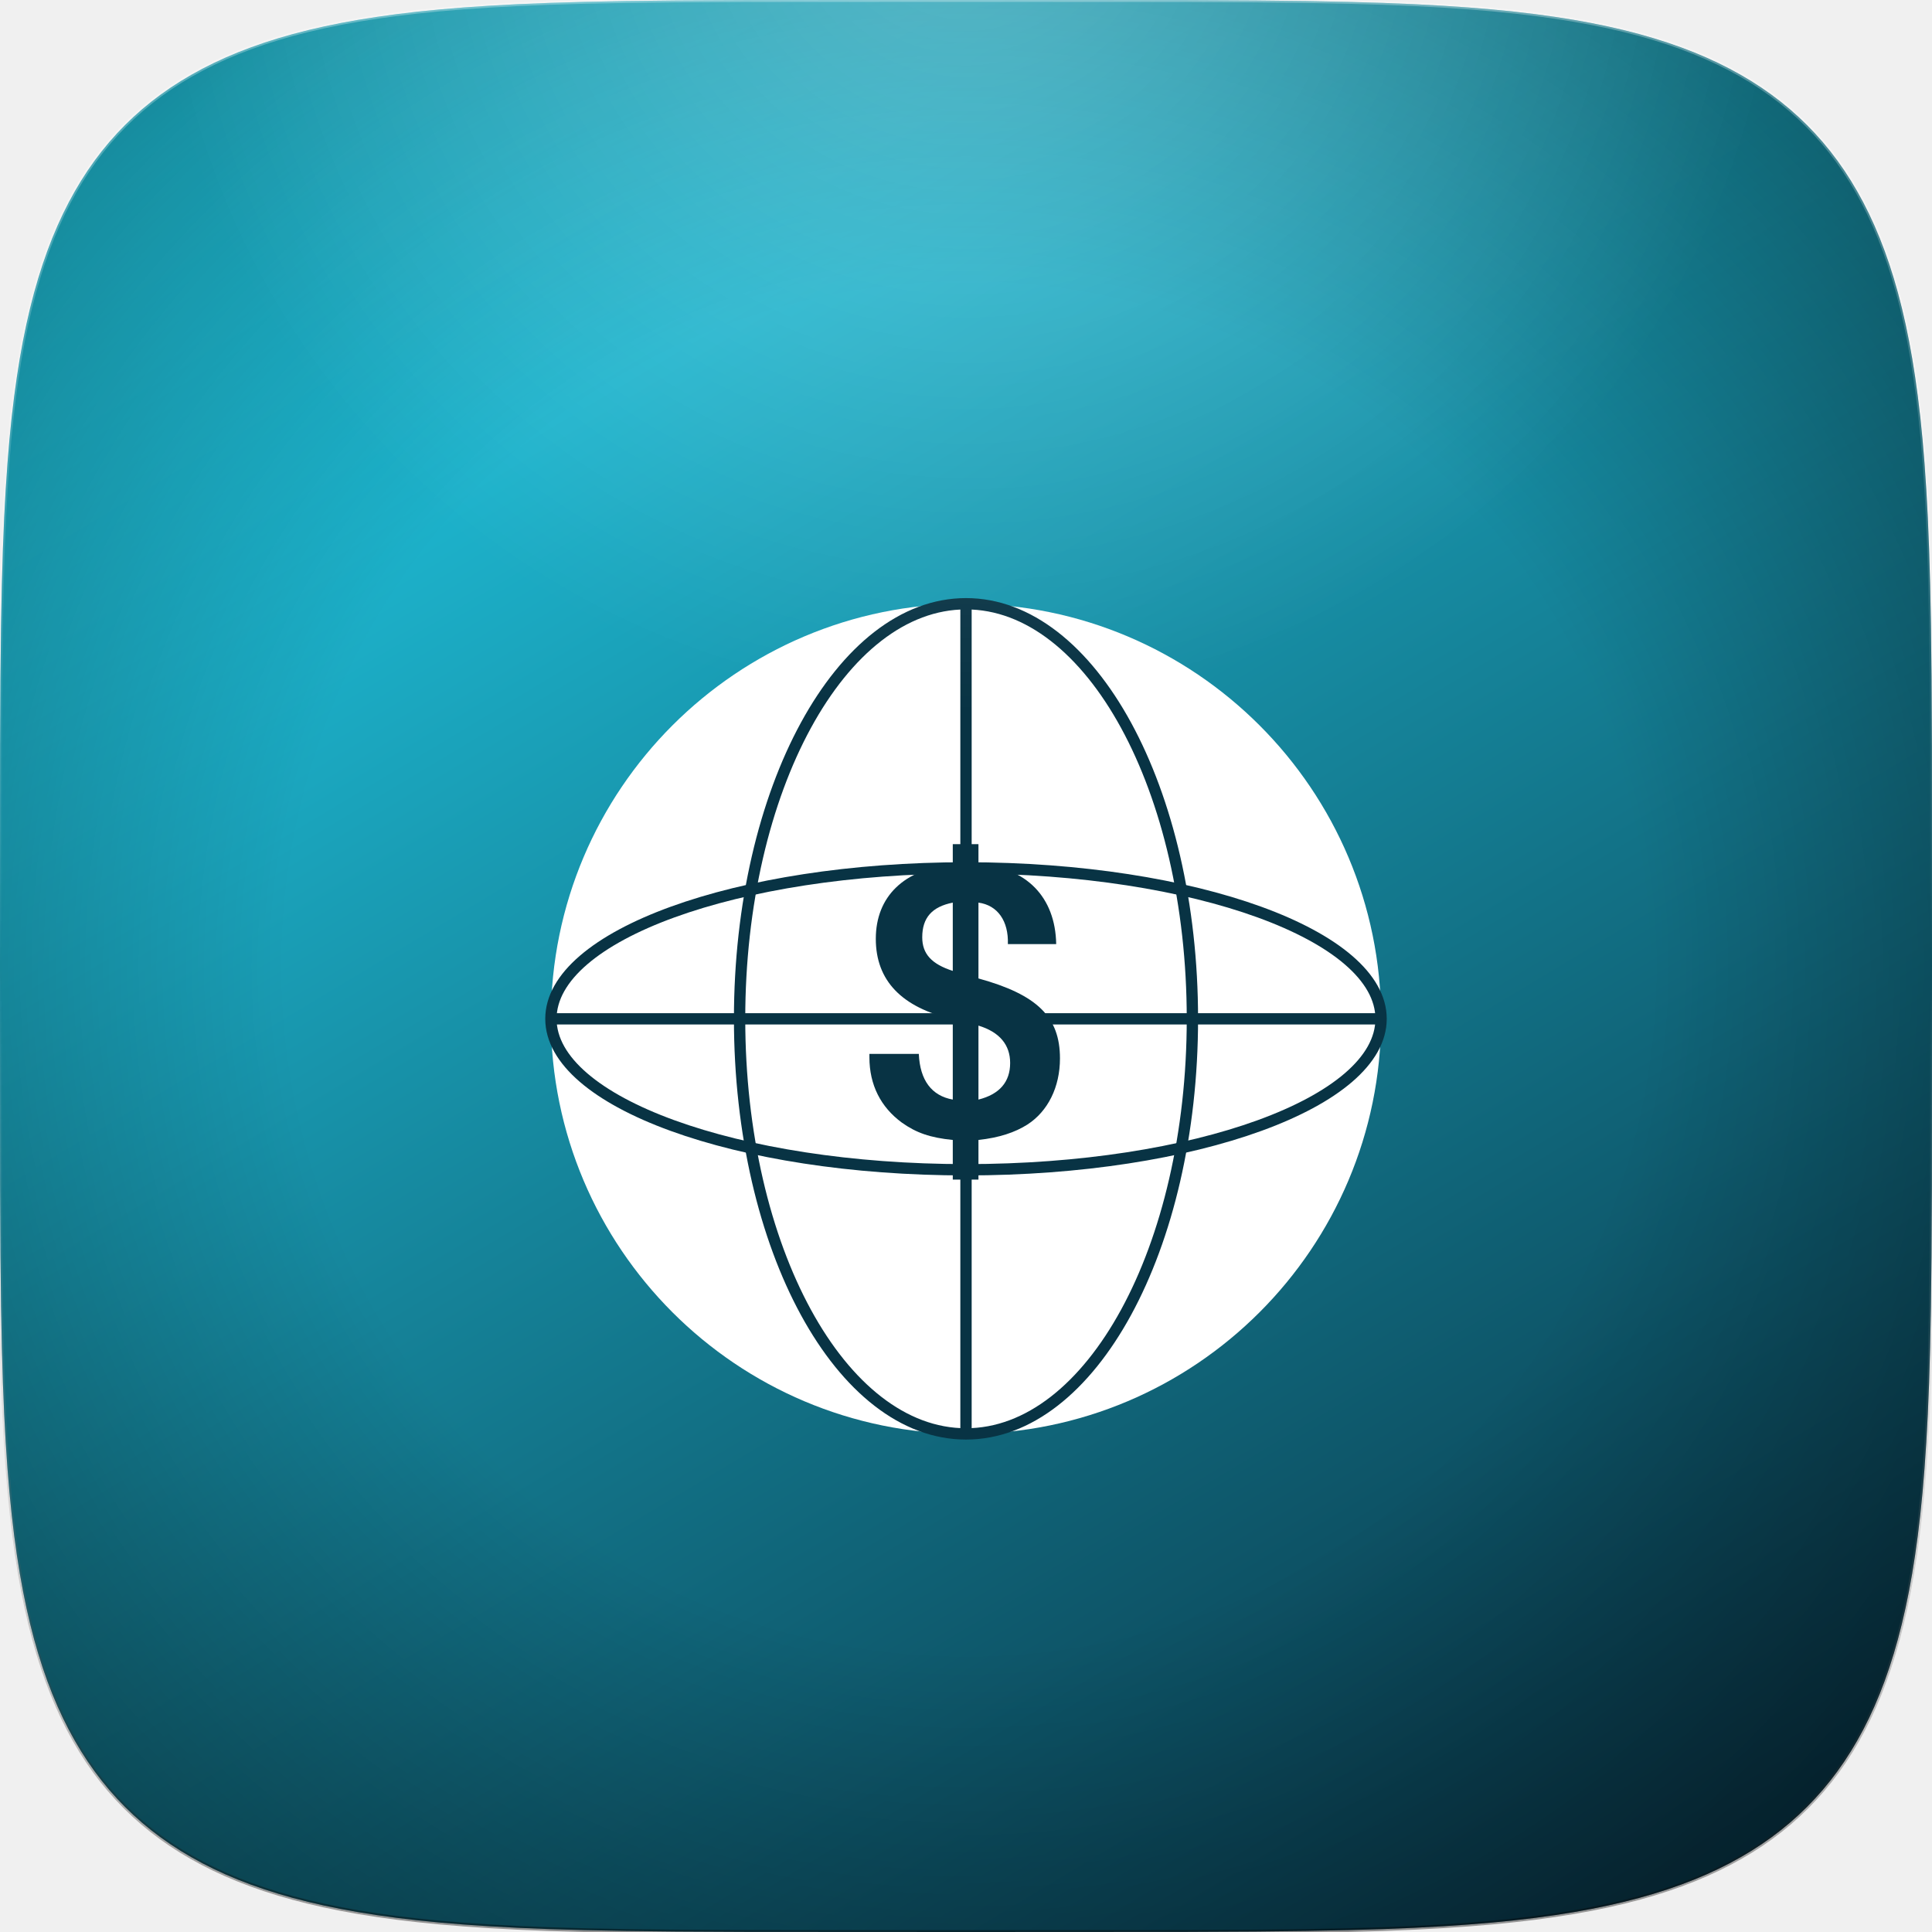
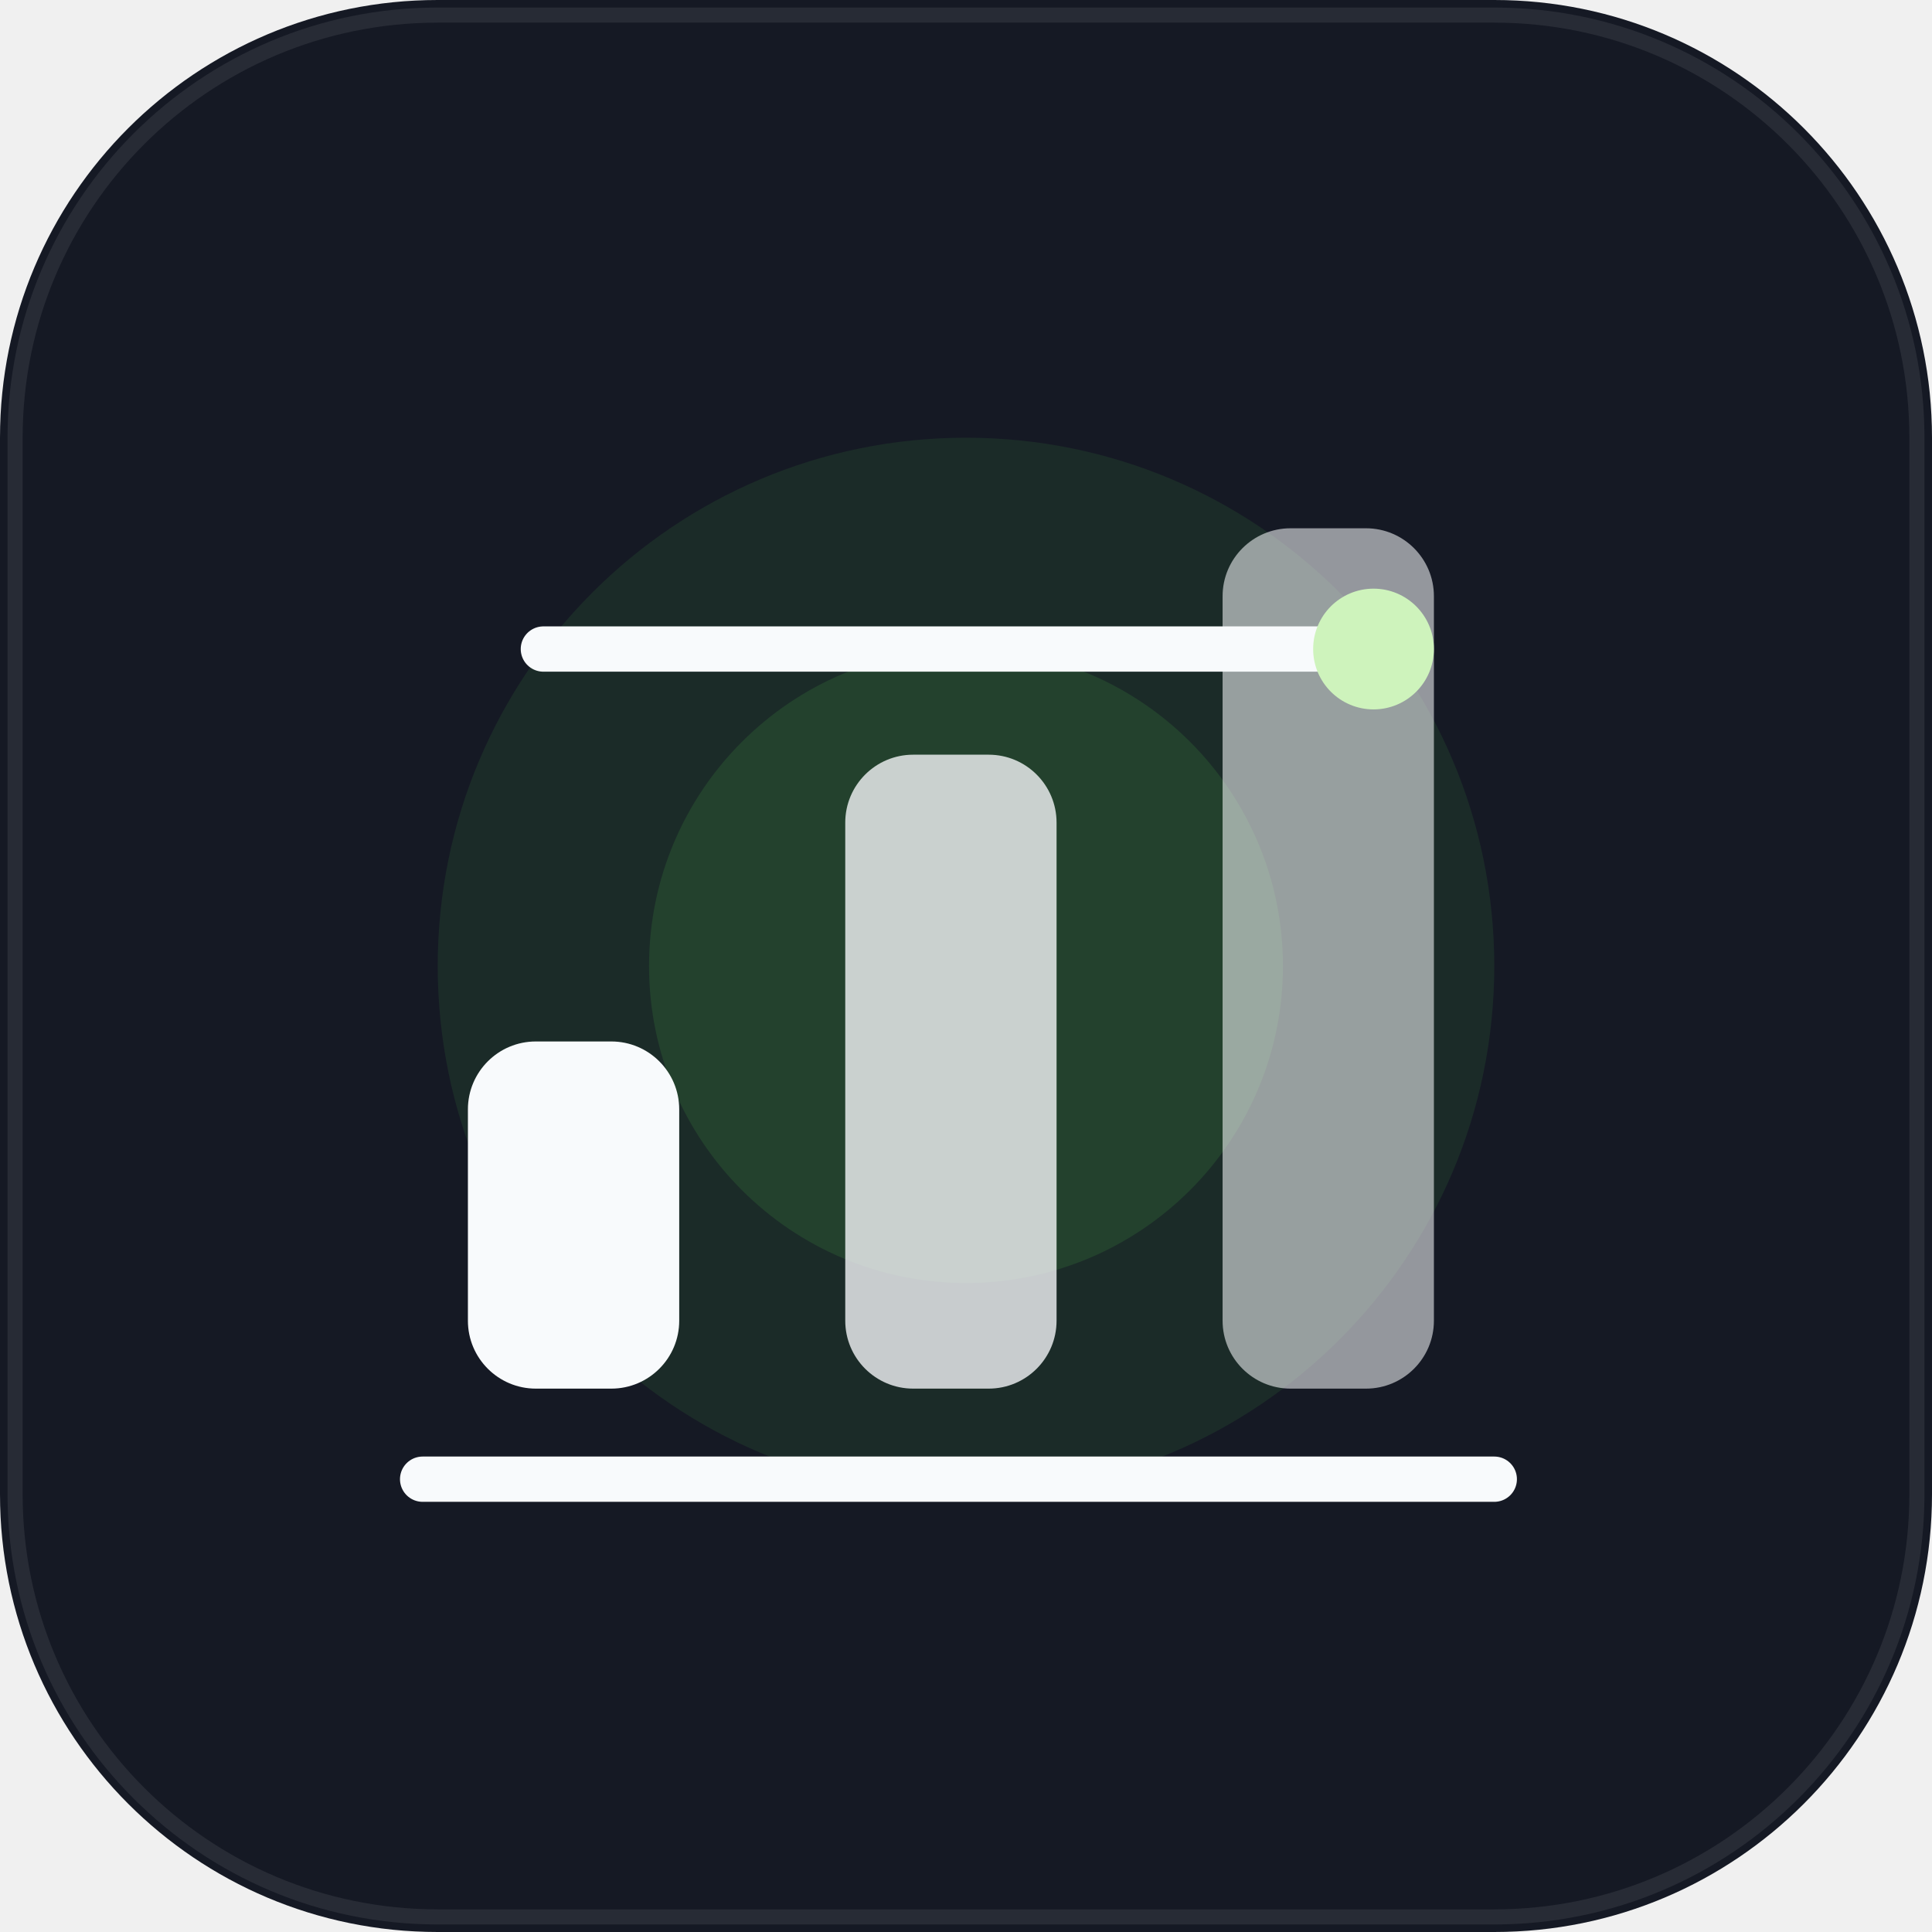
- <svg xmlns="http://www.w3.org/2000/svg" viewBox="0 0 1024 1024" width="1024" height="1024">
-   <defs>
-     <linearGradient id="salary-benchmark-dark-bg" x1="0.2" y1="0" x2="0.8" y2="1">
-       <stop offset="0" stop-color="#22d3ee" />
-       <stop offset="1" stop-color="#083344" />
-     </linearGradient>
-     <radialGradient id="salary-benchmark-dark-sheen" cx="0.5" cy="-0.05" r="0.7">
-       <stop offset="0" stop-color="#fff" stop-opacity="0.28" />
-       <stop offset="0.6" stop-color="#fff" stop-opacity="0" />
-     </radialGradient>
-     <linearGradient id="salary-benchmark-dark-rim" x1="0.5" y1="0" x2="0.5" y2="1">
-       <stop offset="0" stop-color="#fff" stop-opacity="0.3" />
-       <stop offset="0.5" stop-color="#fff" stop-opacity="0" />
-       <stop offset="1" stop-color="#000" stop-opacity="0.4" />
-     </linearGradient>
-     <radialGradient id="salary-benchmark-dark-vignette" cx="0.5" cy="0.5" r="0.7">
-       <stop offset="0.5" stop-color="#000" stop-opacity="0" />
-       <stop offset="1" stop-color="#000" stop-opacity="0.45" />
-     </radialGradient>
-     <clipPath id="salary-benchmark-dark-clip">
-       <path d="M1024.00 512.00 L1023.94 628.21 L1023.75 665.32 L1023.44 692.28 L1023.01 714.20 L1022.46 733.00 L1021.78 749.62 L1020.97 764.60 L1020.04 778.30 L1018.99 790.95 L1017.81 802.74 L1016.50 813.78 L1015.06 824.18 L1013.50 834.01 L1011.81 843.33 L1009.99 852.20 L1008.04 860.66 L1005.96 868.74 L1003.74 876.47 L1001.39 883.88 L998.90 890.99 L996.28 897.81 L993.52 904.36 L990.61 910.67 L987.56 916.73 L984.37 922.56 L981.03 928.18 L977.54 933.59 L973.90 938.79 L970.10 943.80 L966.14 948.62 L962.01 953.26 L957.72 957.72 L953.26 962.01 L948.62 966.14 L943.80 970.10 L938.79 973.90 L933.59 977.54 L928.18 981.03 L922.56 984.37 L916.73 987.56 L910.67 990.61 L904.36 993.52 L897.81 996.28 L890.99 998.90 L883.88 1001.39 L876.47 1003.74 L868.74 1005.96 L860.66 1008.04 L852.20 1009.99 L843.33 1011.81 L834.01 1013.50 L824.18 1015.06 L813.78 1016.50 L802.74 1017.81 L790.95 1018.99 L778.30 1020.04 L764.60 1020.97 L749.62 1021.78 L733.00 1022.46 L714.20 1023.01 L692.28 1023.44 L665.32 1023.75 L628.21 1023.94 L512.00 1024.00 L395.79 1023.94 L358.68 1023.75 L331.72 1023.44 L309.80 1023.01 L291.00 1022.46 L274.38 1021.78 L259.40 1020.97 L245.70 1020.04 L233.05 1018.99 L221.26 1017.81 L210.22 1016.50 L199.82 1015.06 L189.99 1013.50 L180.67 1011.81 L171.80 1009.99 L163.34 1008.04 L155.26 1005.96 L147.53 1003.74 L140.12 1001.39 L133.01 998.90 L126.19 996.28 L119.64 993.52 L113.33 990.61 L107.27 987.56 L101.44 984.37 L95.82 981.03 L90.41 977.54 L85.21 973.90 L80.20 970.10 L75.38 966.14 L70.74 962.01 L66.28 957.72 L61.99 953.26 L57.86 948.62 L53.90 943.80 L50.10 938.79 L46.46 933.59 L42.97 928.18 L39.63 922.56 L36.44 916.73 L33.39 910.67 L30.48 904.36 L27.72 897.81 L25.10 890.99 L22.61 883.88 L20.26 876.47 L18.04 868.74 L15.96 860.66 L14.01 852.20 L12.19 843.33 L10.50 834.01 L8.94 824.18 L7.50 813.78 L6.19 802.74 L5.01 790.95 L3.96 778.30 L3.03 764.60 L2.22 749.62 L1.54 733.00 L0.99 714.20 L0.56 692.28 L0.25 665.32 L0.06 628.21 L0.00 512.00 L0.06 395.79 L0.25 358.68 L0.56 331.72 L0.99 309.80 L1.54 291.00 L2.22 274.38 L3.03 259.40 L3.96 245.70 L5.01 233.05 L6.19 221.26 L7.50 210.22 L8.94 199.82 L10.50 189.99 L12.19 180.67 L14.01 171.80 L15.96 163.34 L18.04 155.26 L20.26 147.53 L22.61 140.12 L25.10 133.01 L27.72 126.19 L30.48 119.64 L33.39 113.33 L36.44 107.27 L39.63 101.44 L42.97 95.82 L46.46 90.41 L50.10 85.21 L53.90 80.20 L57.86 75.38 L61.99 70.74 L66.28 66.28 L70.74 61.99 L75.38 57.86 L80.20 53.90 L85.21 50.10 L90.41 46.46 L95.82 42.97 L101.44 39.63 L107.27 36.44 L113.33 33.39 L119.64 30.48 L126.19 27.72 L133.01 25.10 L140.12 22.61 L147.53 20.26 L155.26 18.04 L163.34 15.96 L171.80 14.01 L180.67 12.19 L189.99 10.50 L199.82 8.94 L210.22 7.50 L221.26 6.19 L233.05 5.01 L245.70 3.96 L259.40 3.03 L274.38 2.22 L291.00 1.54 L309.80 0.99 L331.72 0.56 L358.68 0.25 L395.79 0.06 L512.00 0.00 L628.21 0.06 L665.32 0.25 L692.28 0.56 L714.20 0.99 L733.00 1.54 L749.62 2.22 L764.60 3.03 L778.30 3.96 L790.95 5.01 L802.74 6.19 L813.78 7.50 L824.18 8.94 L834.01 10.50 L843.33 12.19 L852.20 14.01 L860.66 15.96 L868.74 18.04 L876.47 20.26 L883.88 22.61 L890.99 25.10 L897.81 27.72 L904.36 30.48 L910.67 33.39 L916.73 36.44 L922.56 39.63 L928.18 42.97 L933.59 46.46 L938.79 50.10 L943.80 53.90 L948.62 57.86 L953.26 61.99 L957.72 66.28 L962.01 70.74 L966.14 75.38 L970.10 80.20 L973.90 85.21 L977.54 90.41 L981.03 95.82 L984.37 101.44 L987.56 107.27 L990.61 113.33 L993.52 119.64 L996.28 126.19 L998.90 133.01 L1001.39 140.12 L1003.74 147.53 L1005.96 155.26 L1008.04 163.34 L1009.99 171.80 L1011.81 180.67 L1013.50 189.99 L1015.06 199.82 L1016.50 210.22 L1017.81 221.26 L1018.99 233.05 L1020.04 245.70 L1020.97 259.40 L1021.78 274.38 L1022.46 291.00 L1023.01 309.80 L1023.44 331.72 L1023.75 358.68 L1023.94 395.79 L1024.00 512.00 Z" />
-     </clipPath>
-   </defs>
-   <g clip-path="url(#salary-benchmark-dark-clip)">
-     <rect class="sf-bg" width="1024" height="1024" fill="url(#salary-benchmark-dark-bg)" />
-     <g class="sf-glyph">
-       <g transform="translate(512 540)">
-         <circle r="220" fill="#fff" />
-         <ellipse cx="0" cy="0" rx="220" ry="80" fill="none" stroke="#083344" stroke-width="6" />
-         <ellipse cx="0" cy="0" rx="120" ry="220" fill="none" stroke="#083344" stroke-width="6" />
-         <line x1="-220" y1="0" x2="220" y2="0" stroke="#083344" stroke-width="6" />
-         <line x1="0" y1="-220" x2="0" y2="220" stroke="#083344" stroke-width="6" />
-         <text x="0" y="60" text-anchor="middle" font-family="-apple-system,'SF Pro Display','Helvetica Neue',Helvetica,sans-serif" font-weight="900" font-size="200" fill="#083344" letter-spacing="0" opacity="1">$</text>
-       </g>
-     </g>
-     <rect class="sf-vignette" width="1024" height="1024" fill="url(#salary-benchmark-dark-vignette)" />
-     <rect class="sf-sheen" width="1024" height="1024" fill="url(#salary-benchmark-dark-sheen)" />
+ <svg xmlns="http://www.w3.org/2000/svg" viewBox="0 0 256 256" width="256" height="256" role="img" aria-label="Salary Benchmark">
+   <rect width="256" height="256" rx="58" fill="#151924" />
+   <circle cx="128" cy="128" r="70" fill="#306a36" opacity=".22" />
+   <circle cx="128" cy="128" r="42" fill="#306a36" opacity=".35" />
+   <rect x="2" y="2" width="252" height="252" rx="56" fill="none" stroke="rgba(255,255,255,.08)" stroke-width="2" />
+   <g>
+     <rect x="62" y="138" width="28" height="46" rx="9" fill="#f8fafc" />
+     <rect x="112" y="100" width="28" height="84" rx="9" fill="#f8fafc" opacity=".78" />
+     <rect x="162" y="70" width="28" height="114" rx="9" fill="#f8fafc" opacity=".56" />
+     <path d="M56 196h142M72 86h110" stroke="#f8fafc" stroke-width="6" stroke-linecap="round" stroke-linejoin="round" fill="none" />
+     <circle cx="182" cy="86" r="8" fill="#cef3bc" />
  </g>
-   <path class="sf-rim" d="M1024.00 512.00 L1023.94 628.21 L1023.75 665.32 L1023.44 692.28 L1023.01 714.20 L1022.46 733.00 L1021.78 749.62 L1020.97 764.60 L1020.04 778.30 L1018.99 790.95 L1017.81 802.74 L1016.50 813.78 L1015.06 824.18 L1013.50 834.01 L1011.81 843.33 L1009.99 852.20 L1008.04 860.66 L1005.96 868.74 L1003.74 876.47 L1001.39 883.88 L998.90 890.99 L996.28 897.81 L993.52 904.36 L990.61 910.67 L987.56 916.73 L984.37 922.56 L981.03 928.18 L977.54 933.59 L973.90 938.79 L970.10 943.80 L966.14 948.62 L962.01 953.26 L957.72 957.72 L953.26 962.01 L948.62 966.14 L943.80 970.10 L938.79 973.90 L933.59 977.54 L928.18 981.03 L922.56 984.37 L916.73 987.56 L910.67 990.61 L904.36 993.52 L897.81 996.28 L890.99 998.90 L883.88 1001.39 L876.47 1003.74 L868.74 1005.96 L860.66 1008.04 L852.20 1009.99 L843.33 1011.81 L834.01 1013.50 L824.18 1015.06 L813.78 1016.50 L802.74 1017.81 L790.95 1018.99 L778.30 1020.04 L764.60 1020.97 L749.62 1021.78 L733.00 1022.46 L714.20 1023.01 L692.28 1023.44 L665.32 1023.75 L628.21 1023.94 L512.00 1024.00 L395.79 1023.94 L358.68 1023.75 L331.72 1023.44 L309.80 1023.01 L291.00 1022.46 L274.38 1021.78 L259.40 1020.97 L245.70 1020.04 L233.05 1018.99 L221.26 1017.81 L210.22 1016.50 L199.82 1015.06 L189.99 1013.50 L180.67 1011.81 L171.80 1009.99 L163.34 1008.04 L155.26 1005.96 L147.53 1003.74 L140.12 1001.39 L133.01 998.90 L126.19 996.28 L119.64 993.52 L113.33 990.61 L107.27 987.56 L101.44 984.37 L95.82 981.03 L90.41 977.54 L85.21 973.90 L80.20 970.10 L75.38 966.14 L70.74 962.01 L66.28 957.72 L61.99 953.26 L57.86 948.62 L53.90 943.80 L50.10 938.79 L46.46 933.59 L42.97 928.18 L39.63 922.56 L36.44 916.73 L33.39 910.67 L30.48 904.36 L27.72 897.81 L25.10 890.99 L22.61 883.88 L20.26 876.47 L18.04 868.74 L15.96 860.66 L14.01 852.20 L12.19 843.33 L10.50 834.01 L8.94 824.18 L7.50 813.78 L6.19 802.74 L5.01 790.95 L3.96 778.30 L3.03 764.60 L2.22 749.62 L1.54 733.00 L0.99 714.20 L0.56 692.28 L0.25 665.32 L0.06 628.21 L0.00 512.00 L0.06 395.79 L0.25 358.68 L0.56 331.72 L0.99 309.80 L1.54 291.00 L2.22 274.38 L3.03 259.40 L3.96 245.70 L5.01 233.05 L6.19 221.26 L7.50 210.22 L8.94 199.82 L10.50 189.99 L12.19 180.67 L14.01 171.80 L15.96 163.34 L18.04 155.26 L20.26 147.53 L22.61 140.12 L25.10 133.01 L27.72 126.19 L30.48 119.64 L33.39 113.33 L36.44 107.27 L39.63 101.44 L42.97 95.82 L46.46 90.41 L50.10 85.21 L53.90 80.20 L57.86 75.38 L61.99 70.74 L66.28 66.28 L70.74 61.99 L75.38 57.86 L80.20 53.90 L85.21 50.10 L90.41 46.46 L95.82 42.97 L101.44 39.63 L107.27 36.44 L113.33 33.39 L119.64 30.48 L126.19 27.72 L133.01 25.10 L140.12 22.61 L147.53 20.26 L155.26 18.04 L163.34 15.96 L171.80 14.01 L180.67 12.19 L189.99 10.50 L199.82 8.94 L210.22 7.50 L221.26 6.19 L233.05 5.01 L245.70 3.96 L259.40 3.03 L274.38 2.22 L291.00 1.54 L309.80 0.99 L331.72 0.56 L358.68 0.25 L395.79 0.06 L512.00 0.00 L628.21 0.06 L665.32 0.25 L692.28 0.56 L714.20 0.99 L733.00 1.54 L749.62 2.22 L764.60 3.03 L778.30 3.96 L790.95 5.01 L802.74 6.19 L813.78 7.50 L824.18 8.94 L834.01 10.50 L843.33 12.19 L852.20 14.01 L860.66 15.96 L868.74 18.04 L876.47 20.26 L883.88 22.61 L890.99 25.10 L897.81 27.72 L904.36 30.48 L910.67 33.39 L916.73 36.44 L922.56 39.63 L928.18 42.97 L933.59 46.46 L938.79 50.10 L943.80 53.90 L948.62 57.86 L953.26 61.99 L957.72 66.28 L962.01 70.74 L966.14 75.38 L970.10 80.20 L973.90 85.21 L977.54 90.41 L981.03 95.82 L984.37 101.44 L987.56 107.27 L990.61 113.33 L993.52 119.64 L996.28 126.19 L998.90 133.01 L1001.39 140.12 L1003.74 147.53 L1005.96 155.26 L1008.04 163.34 L1009.99 171.80 L1011.81 180.67 L1013.50 189.99 L1015.06 199.82 L1016.50 210.22 L1017.81 221.26 L1018.99 233.05 L1020.04 245.70 L1020.97 259.40 L1021.78 274.38 L1022.46 291.00 L1023.01 309.80 L1023.44 331.72 L1023.75 358.68 L1023.94 395.79 L1024.00 512.00 Z" fill="none" stroke="url(#salary-benchmark-dark-rim)" stroke-width="2" />
</svg>
